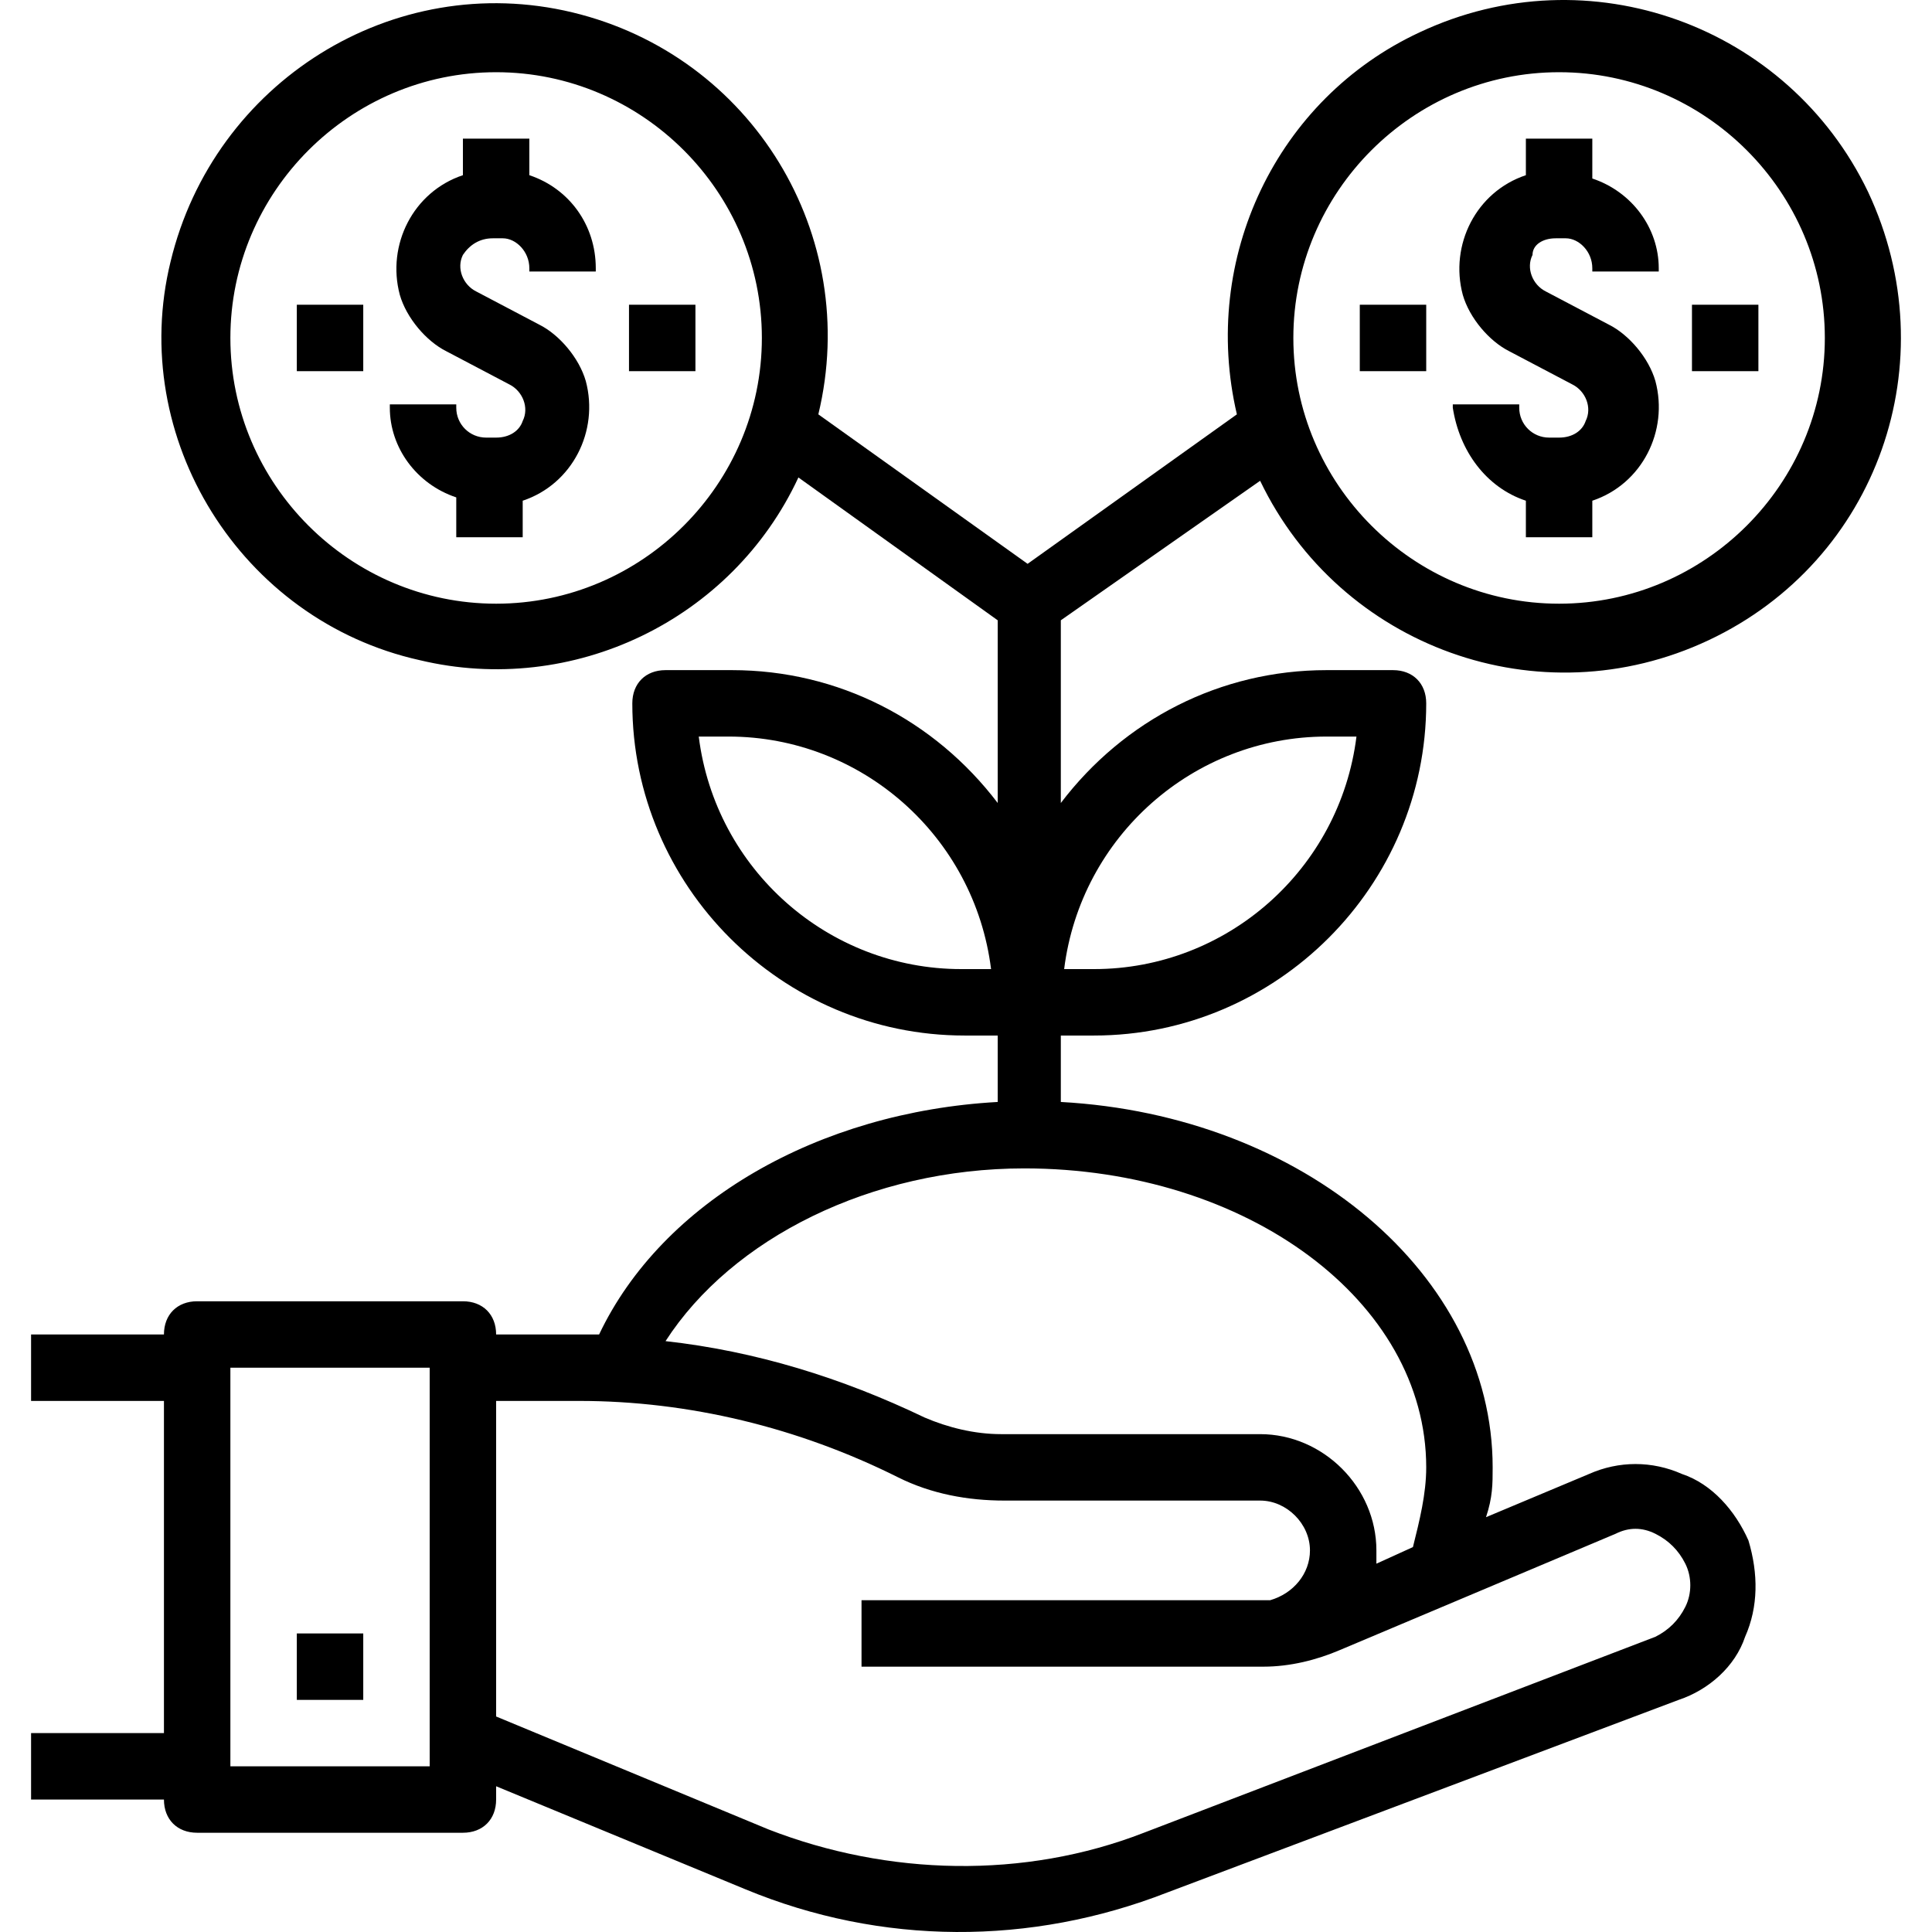
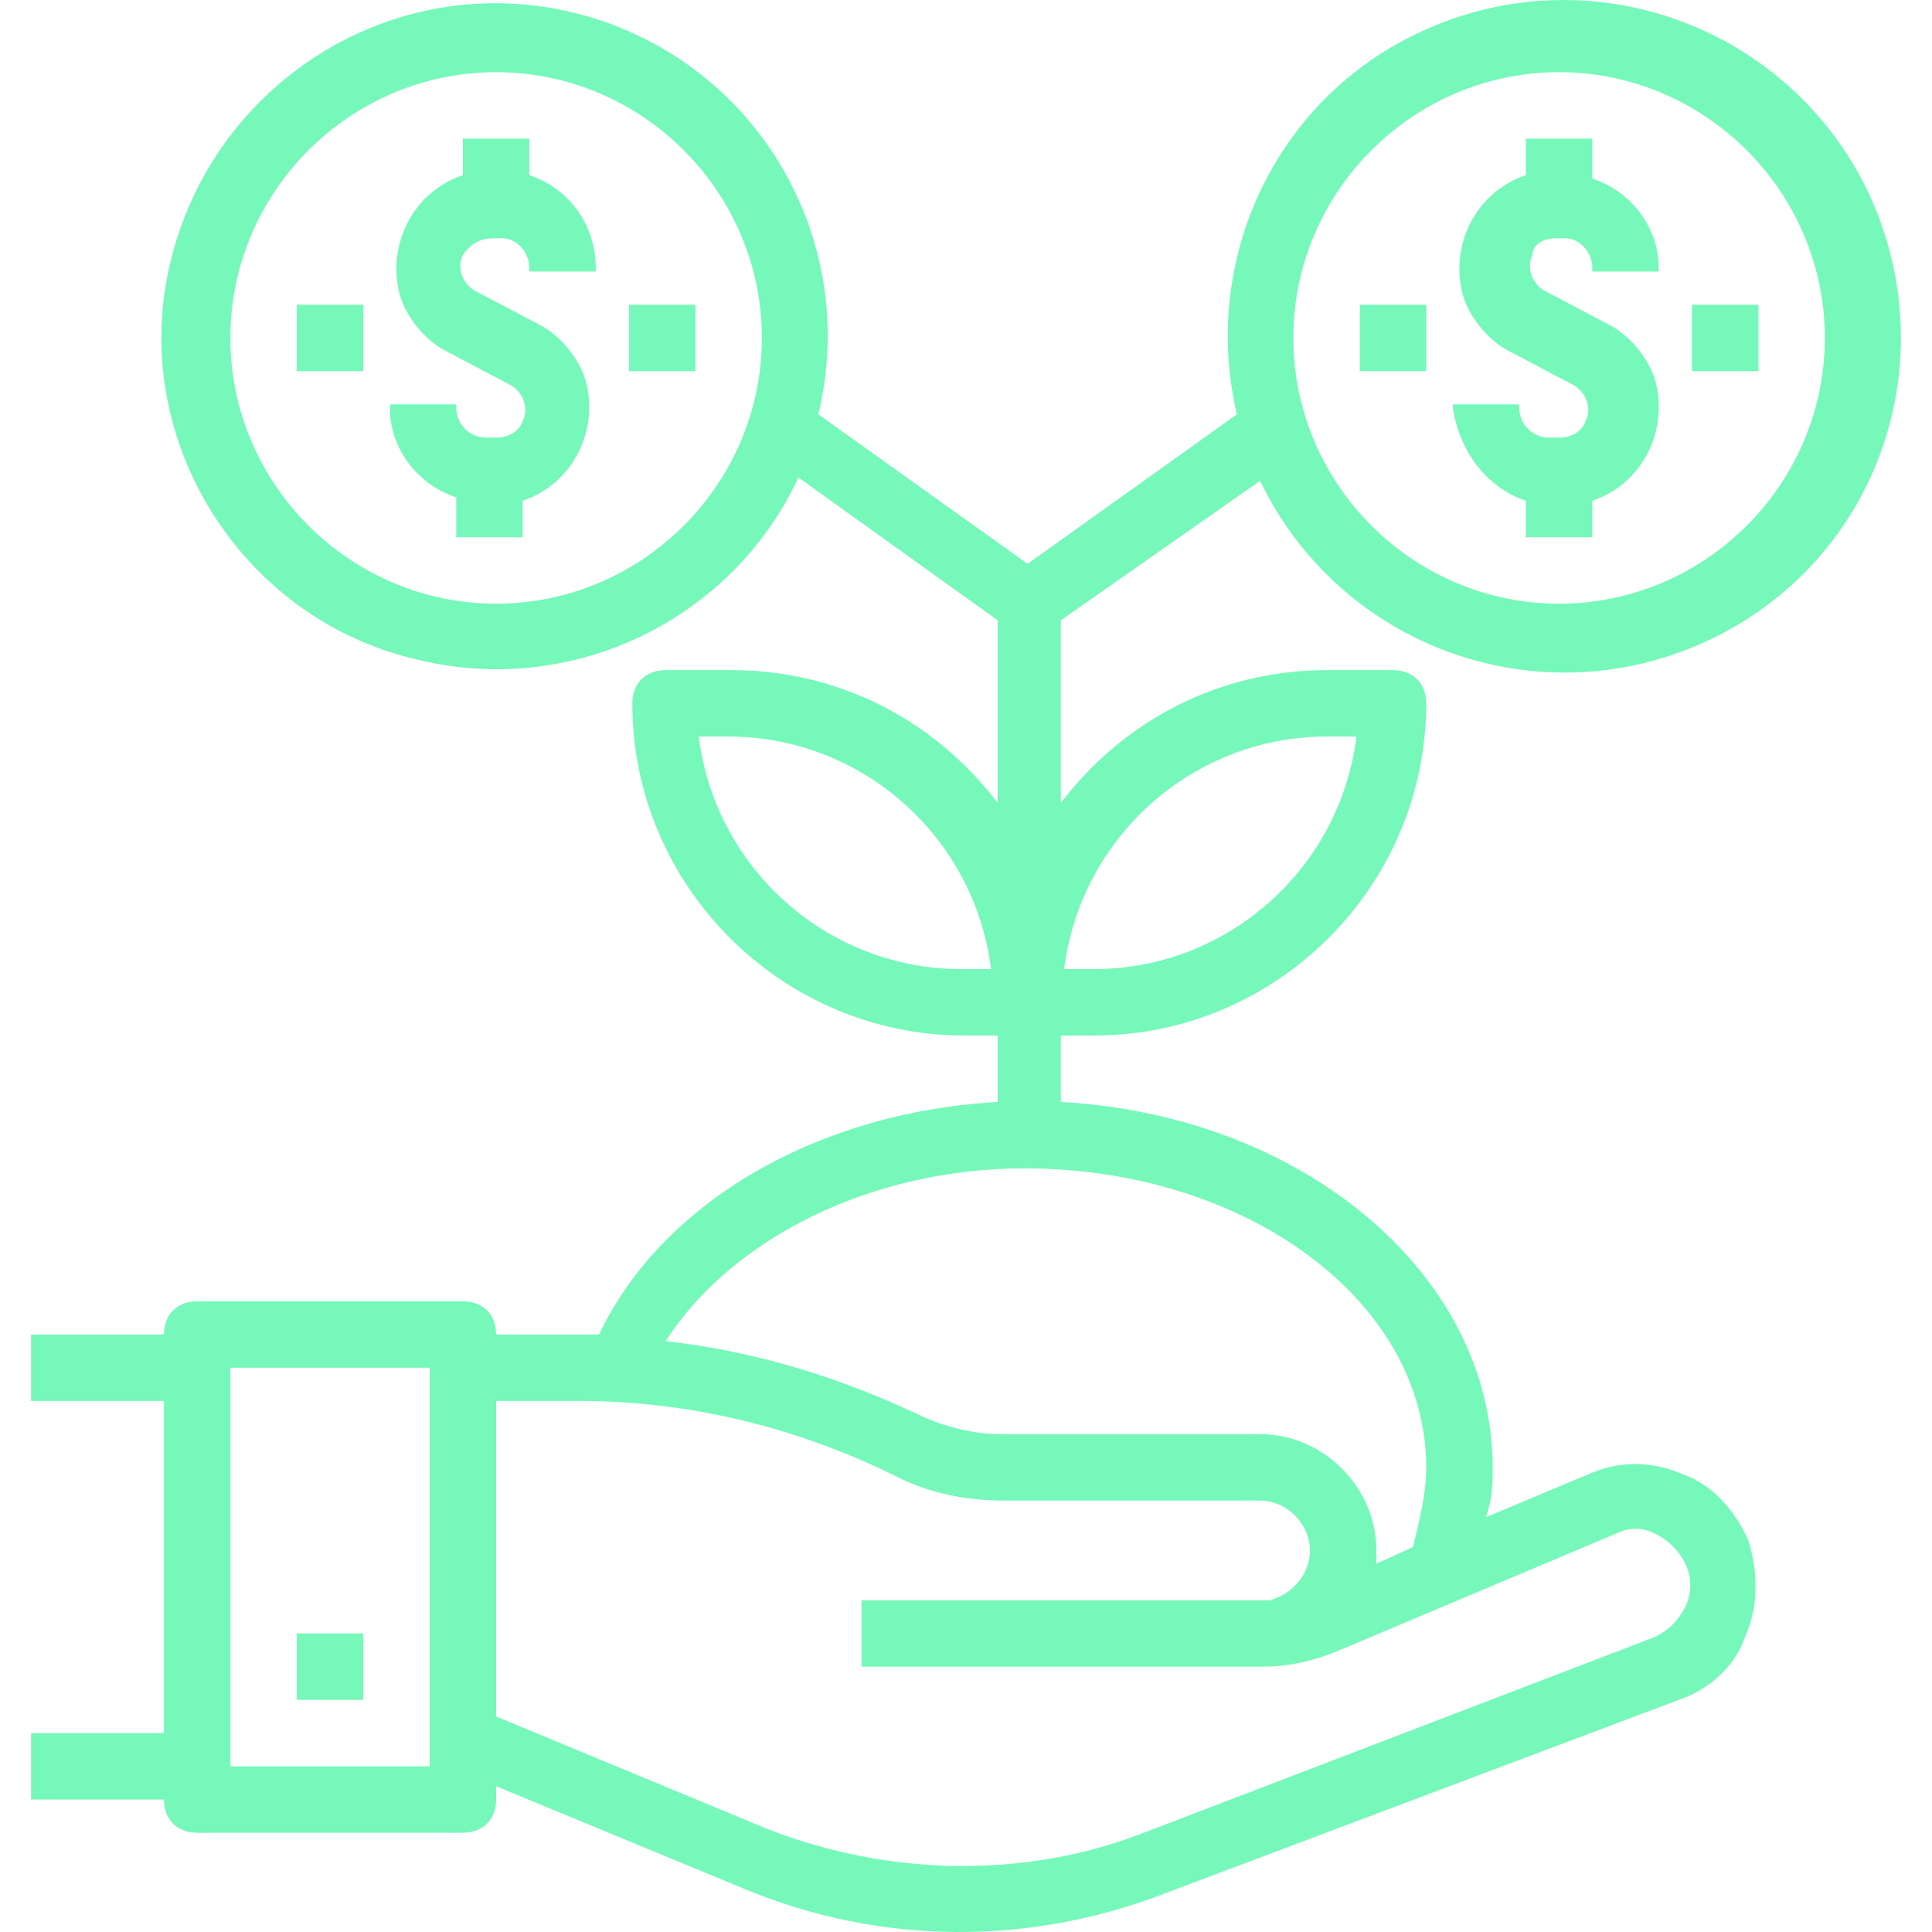
<svg xmlns="http://www.w3.org/2000/svg" version="1.1" id="Capa_1" x="0px" y="0px" viewBox="0 0 465.293 465.293" style="enable-background:new 0 0 465.293 465.293;" xml:space="preserve">
  <g>
    <g>
-       <path d="M303.484,115.791c19.2,40,67.2,57.6,108,38.4s57.6-67.2,38.4-108c-19.2-40-67.2-57.6-108-38.4c-34.4,16-52.8,54.4-44,92    l-50.4,36l-50.4-36c10.4-43.2-16-86.4-59.2-96.8c-43.2-10.4-86.4,16.8-96.8,60c-10.4,42.4,16.8,86.4,60,96    c36.8,8.8,75.2-9.6,91.2-44l48,34.4v44c-15.2-20-38.4-32-64-32h-16c-4.8,0-8,3.2-8,8c0,44,36,80,80,80h8v16    c-43.2,2.4-80.8,24-96,56c-0.8,0-2.4,0-3.2,0h-21.6c0-4.8-3.2-8-8-8h-64c-4.8,0-8,3.2-8,8h-32v16h32v80h-32v16h32c0,4.8,3.2,8,8,8    h64c4.8,0,8-3.2,8-8v-3.2l60,24.8c32.8,13.6,68.8,13.6,101.6,0.8l123.2-46.4c7.2-2.4,13.6-8,16-15.2c3.2-7.2,3.2-15.2,0.8-23.2    c-3.2-7.2-8.8-13.6-16-16c-7.2-3.2-15.2-3.2-22.4,0l-24.8,10.4c1.6-4.8,1.6-8,1.6-12c0-46.4-45.6-84.8-104-88v-16h8    c44,0,80-36,80-80c0-4.8-3.2-8-8-8h-16c-25.6,0-48.8,12-64,32v-44L303.484,115.791z M375.484,17.391c35.2,0,64,28.8,64,64    s-28.8,64-64,64s-64-28.8-64-64S340.284,17.391,375.484,17.391z M119.484,145.391c-35.2,0-64-28.8-64-64s28.8-64,64-64    s64,28.8,64,64S154.684,145.391,119.484,145.391z M231.484,233.391c-32,0-59.2-24-63.2-56h7.2c32,0,59.2,24,63.2,56H231.484z     M103.484,425.391h-48v-96h48V425.391z M389.084,369.391c3.2-1.6,6.4-1.6,9.6,0c3.2,1.6,5.6,4,7.2,7.2c1.6,3.2,1.6,7.2,0,10.4    c-1.6,3.2-4,5.6-7.2,7.2l-123.2,47.2c-28.8,11.2-61.6,10.4-90.4-0.8l-65.6-27.2v-76h20c26.4,0,52.8,6.4,76.8,18.4    c8,4,16.8,5.6,25.6,5.6h61.6c6.4,0,12,5.6,12,12c0,5.6-4,10.4-9.6,12c-0.8,0-2.4,0-3.2,0h-95.2v16h95.2c0,0,0,0,0.8,0    c0,0,0,0,0.8,0c6.4,0,12.8-1.6,18.4-4L389.084,369.391z M343.484,353.391c0,6.4-1.6,12.8-3.2,19.2l-8.8,4c0-0.8,0-1.6,0-3.2    c0-15.2-12.8-28-28-28h-62.4c-6.4,0-12.8-1.6-18.4-4c-20-9.6-40.8-16-62.4-18.4c16-24.8,49.6-41.6,86.4-41.6    C300.284,281.391,343.484,313.391,343.484,353.391z M319.484,177.391h7.2c-4,32-31.2,56-63.2,56h-7.2    C260.284,201.391,287.484,177.391,319.484,177.391z" />
+       <path fill="#76F8BB" d="M303.484,115.791c19.2,40,67.2,57.6,108,38.4s57.6-67.2,38.4-108c-19.2-40-67.2-57.6-108-38.4c-34.4,16-52.8,54.4-44,92    l-50.4,36l-50.4-36c10.4-43.2-16-86.4-59.2-96.8c-43.2-10.4-86.4,16.8-96.8,60c-10.4,42.4,16.8,86.4,60,96    c36.8,8.8,75.2-9.6,91.2-44l48,34.4v44c-15.2-20-38.4-32-64-32h-16c-4.8,0-8,3.2-8,8c0,44,36,80,80,80h8v16    c-43.2,2.4-80.8,24-96,56c-0.8,0-2.4,0-3.2,0h-21.6c0-4.8-3.2-8-8-8h-64c-4.8,0-8,3.2-8,8h-32v16h32v80h-32v16h32c0,4.8,3.2,8,8,8    h64c4.8,0,8-3.2,8-8v-3.2l60,24.8c32.8,13.6,68.8,13.6,101.6,0.8l123.2-46.4c7.2-2.4,13.6-8,16-15.2c3.2-7.2,3.2-15.2,0.8-23.2    c-3.2-7.2-8.8-13.6-16-16c-7.2-3.2-15.2-3.2-22.4,0l-24.8,10.4c1.6-4.8,1.6-8,1.6-12c0-46.4-45.6-84.8-104-88v-16h8    c44,0,80-36,80-80c0-4.8-3.2-8-8-8h-16c-25.6,0-48.8,12-64,32v-44L303.484,115.791z M375.484,17.391c35.2,0,64,28.8,64,64    s-28.8,64-64,64s-64-28.8-64-64S340.284,17.391,375.484,17.391z M119.484,145.391c-35.2,0-64-28.8-64-64s28.8-64,64-64    s64,28.8,64,64S154.684,145.391,119.484,145.391z M231.484,233.391c-32,0-59.2-24-63.2-56h7.2c32,0,59.2,24,63.2,56H231.484z     M103.484,425.391h-48v-96h48V425.391z M389.084,369.391c3.2-1.6,6.4-1.6,9.6,0c3.2,1.6,5.6,4,7.2,7.2c1.6,3.2,1.6,7.2,0,10.4    c-1.6,3.2-4,5.6-7.2,7.2l-123.2,47.2c-28.8,11.2-61.6,10.4-90.4-0.8l-65.6-27.2v-76h20c26.4,0,52.8,6.4,76.8,18.4    c8,4,16.8,5.6,25.6,5.6h61.6c6.4,0,12,5.6,12,12c0,5.6-4,10.4-9.6,12c-0.8,0-2.4,0-3.2,0h-95.2v16h95.2c0,0,0,0,0.8,0    c0,0,0,0,0.8,0c6.4,0,12.8-1.6,18.4-4L389.084,369.391z M343.484,353.391c0,6.4-1.6,12.8-3.2,19.2l-8.8,4c0-0.8,0-1.6,0-3.2    c0-15.2-12.8-28-28-28h-62.4c-6.4,0-12.8-1.6-18.4-4c-20-9.6-40.8-16-62.4-18.4c16-24.8,49.6-41.6,86.4-41.6    C300.284,281.391,343.484,313.391,343.484,353.391z M319.484,177.391h7.2c-4,32-31.2,56-63.2,56h-7.2    C260.284,201.391,287.484,177.391,319.484,177.391z" />
    </g>
  </g>
  <g>
    <g>
-       <path d="M398.684,91.791c-1.6-5.6-6.4-11.2-11.2-13.6l-15.2-8c-3.2-1.6-4.8-5.6-3.2-8.8c0-2.4,2.4-4,5.6-4h2.4    c3.2,0,6.4,3.2,6.4,7.2v0.8h16v-0.8c0-9.6-6.4-18.4-16-21.6v-9.6h-16v8.8c-12,4-18.4,16.8-15.2,28.8c1.6,5.6,6.4,11.2,11.2,13.6    l15.2,8c3.2,1.6,4.8,5.6,3.2,8.8c-0.8,2.4-3.2,4-6.4,4h-2.4c-4,0-7.2-3.2-7.2-7.2v-0.8h-16v0.8c1.6,10.4,8,19.2,17.6,22.4v8.8h16    v-8.8C395.484,116.591,401.884,103.791,398.684,91.791z" />
+       <path fill="#76F8BB" d="M398.684,91.791c-1.6-5.6-6.4-11.2-11.2-13.6l-15.2-8c-3.2-1.6-4.8-5.6-3.2-8.8c0-2.4,2.4-4,5.6-4h2.4    c3.2,0,6.4,3.2,6.4,7.2v0.8h16v-0.8c0-9.6-6.4-18.4-16-21.6v-9.6h-16v8.8c-12,4-18.4,16.8-15.2,28.8c1.6,5.6,6.4,11.2,11.2,13.6    l15.2,8c3.2,1.6,4.8,5.6,3.2,8.8c-0.8,2.4-3.2,4-6.4,4h-2.4c-4,0-7.2-3.2-7.2-7.2v-0.8h-16v0.8c1.6,10.4,8,19.2,17.6,22.4v8.8h16    v-8.8C395.484,116.591,401.884,103.791,398.684,91.791z" />
    </g>
  </g>
  <g>
    <g>
-       <rect x="407.484" y="73.391" width="16" height="16" />
+       <rect fill="#76F8BB" x="407.484" y="73.391" width="16" height="16" />
    </g>
  </g>
  <g>
    <g>
-       <rect x="327.484" y="73.391" width="16" height="16" />
+       <rect fill="#76F8BB" x="327.484" y="73.391" width="16" height="16" />
    </g>
  </g>
  <g>
    <g>
-       <path d="M143.484,65.391v-0.8c0-10.4-6.4-19.2-16-22.4v-8.8h-16v8.8c-12,4-18.4,16.8-15.2,28.8c1.6,5.6,6.4,11.2,11.2,13.6l15.2,8    c3.2,1.6,4.8,5.6,3.2,8.8c-0.8,2.4-3.2,4-6.4,4h-2.4c-4,0-7.2-3.2-7.2-7.2v-0.8h-16v0.8c0,9.6,6.4,18.4,16,21.6v9.6h16v-8.8    c12-4,18.4-16.8,15.2-28.8c-1.6-5.6-6.4-11.2-11.2-13.6l-15.2-8c-3.2-1.6-4.8-5.6-3.2-8.8c1.6-2.4,4-4,7.2-4h2.4    c3.2,0,6.4,3.2,6.4,7.2v0.8H143.484z" />
+       <path fill="#76F8BB" d="M143.484,65.391v-0.8c0-10.4-6.4-19.2-16-22.4v-8.8h-16v8.8c-12,4-18.4,16.8-15.2,28.8c1.6,5.6,6.4,11.2,11.2,13.6l15.2,8    c3.2,1.6,4.8,5.6,3.2,8.8c-0.8,2.4-3.2,4-6.4,4h-2.4c-4,0-7.2-3.2-7.2-7.2v-0.8h-16v0.8c0,9.6,6.4,18.4,16,21.6v9.6h16v-8.8    c12-4,18.4-16.8,15.2-28.8c-1.6-5.6-6.4-11.2-11.2-13.6l-15.2-8c-3.2-1.6-4.8-5.6-3.2-8.8c1.6-2.4,4-4,7.2-4h2.4    c3.2,0,6.4,3.2,6.4,7.2v0.8H143.484z" />
    </g>
  </g>
  <g>
    <g>
-       <rect x="151.484" y="73.391" width="16" height="16" />
+       <rect fill="#76F8BB" x="151.484" y="73.391" width="16" height="16" />
    </g>
  </g>
  <g>
    <g>
-       <rect x="71.484" y="73.391" width="16" height="16" />
+       <rect fill="#76F8BB" x="71.484" y="73.391" width="16" height="16" />
    </g>
  </g>
  <g>
    <g>
-       <rect x="71.484" y="393.391" width="16" height="16" />
+       <rect fill="#76F8BB" x="71.484" y="393.391" width="16" height="16" />
    </g>
  </g>
  <g>
</g>
  <g>
</g>
  <g>
</g>
  <g>
</g>
  <g>
</g>
  <g>
</g>
  <g>
</g>
  <g>
</g>
  <g>
</g>
  <g>
</g>
  <g>
</g>
  <g>
</g>
  <g>
</g>
  <g>
</g>
  <g>
</g>
</svg>
